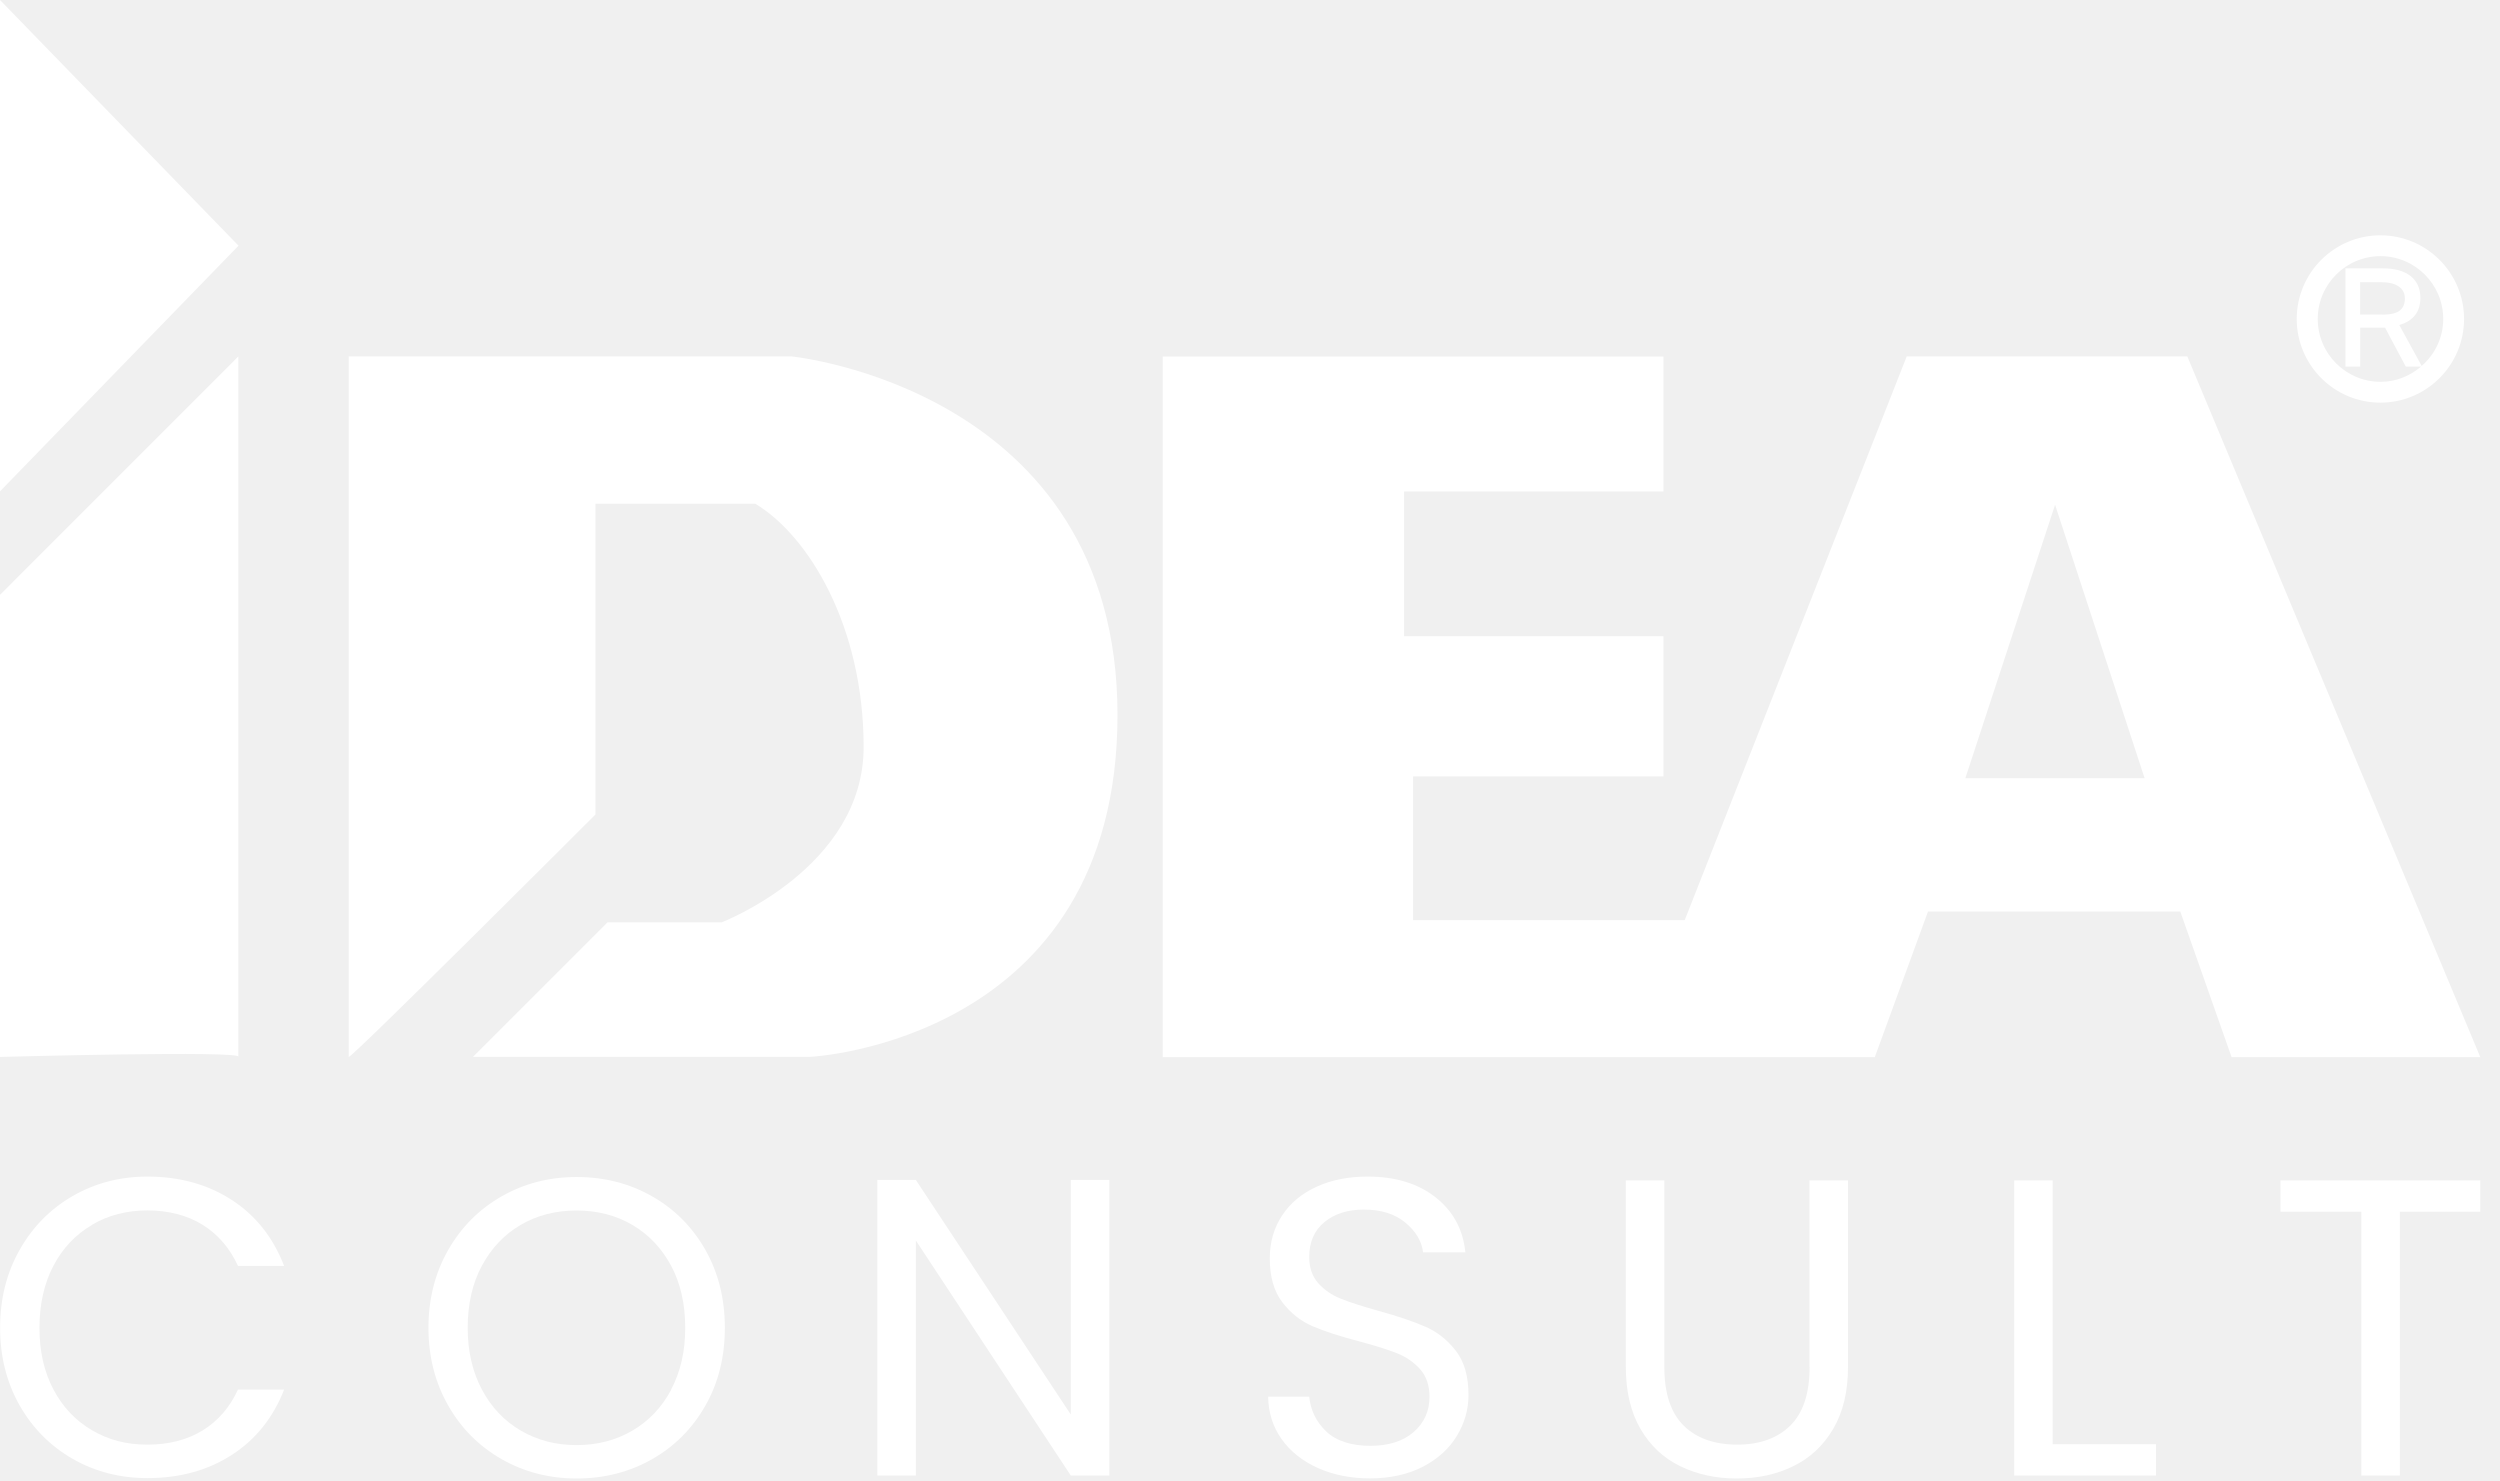
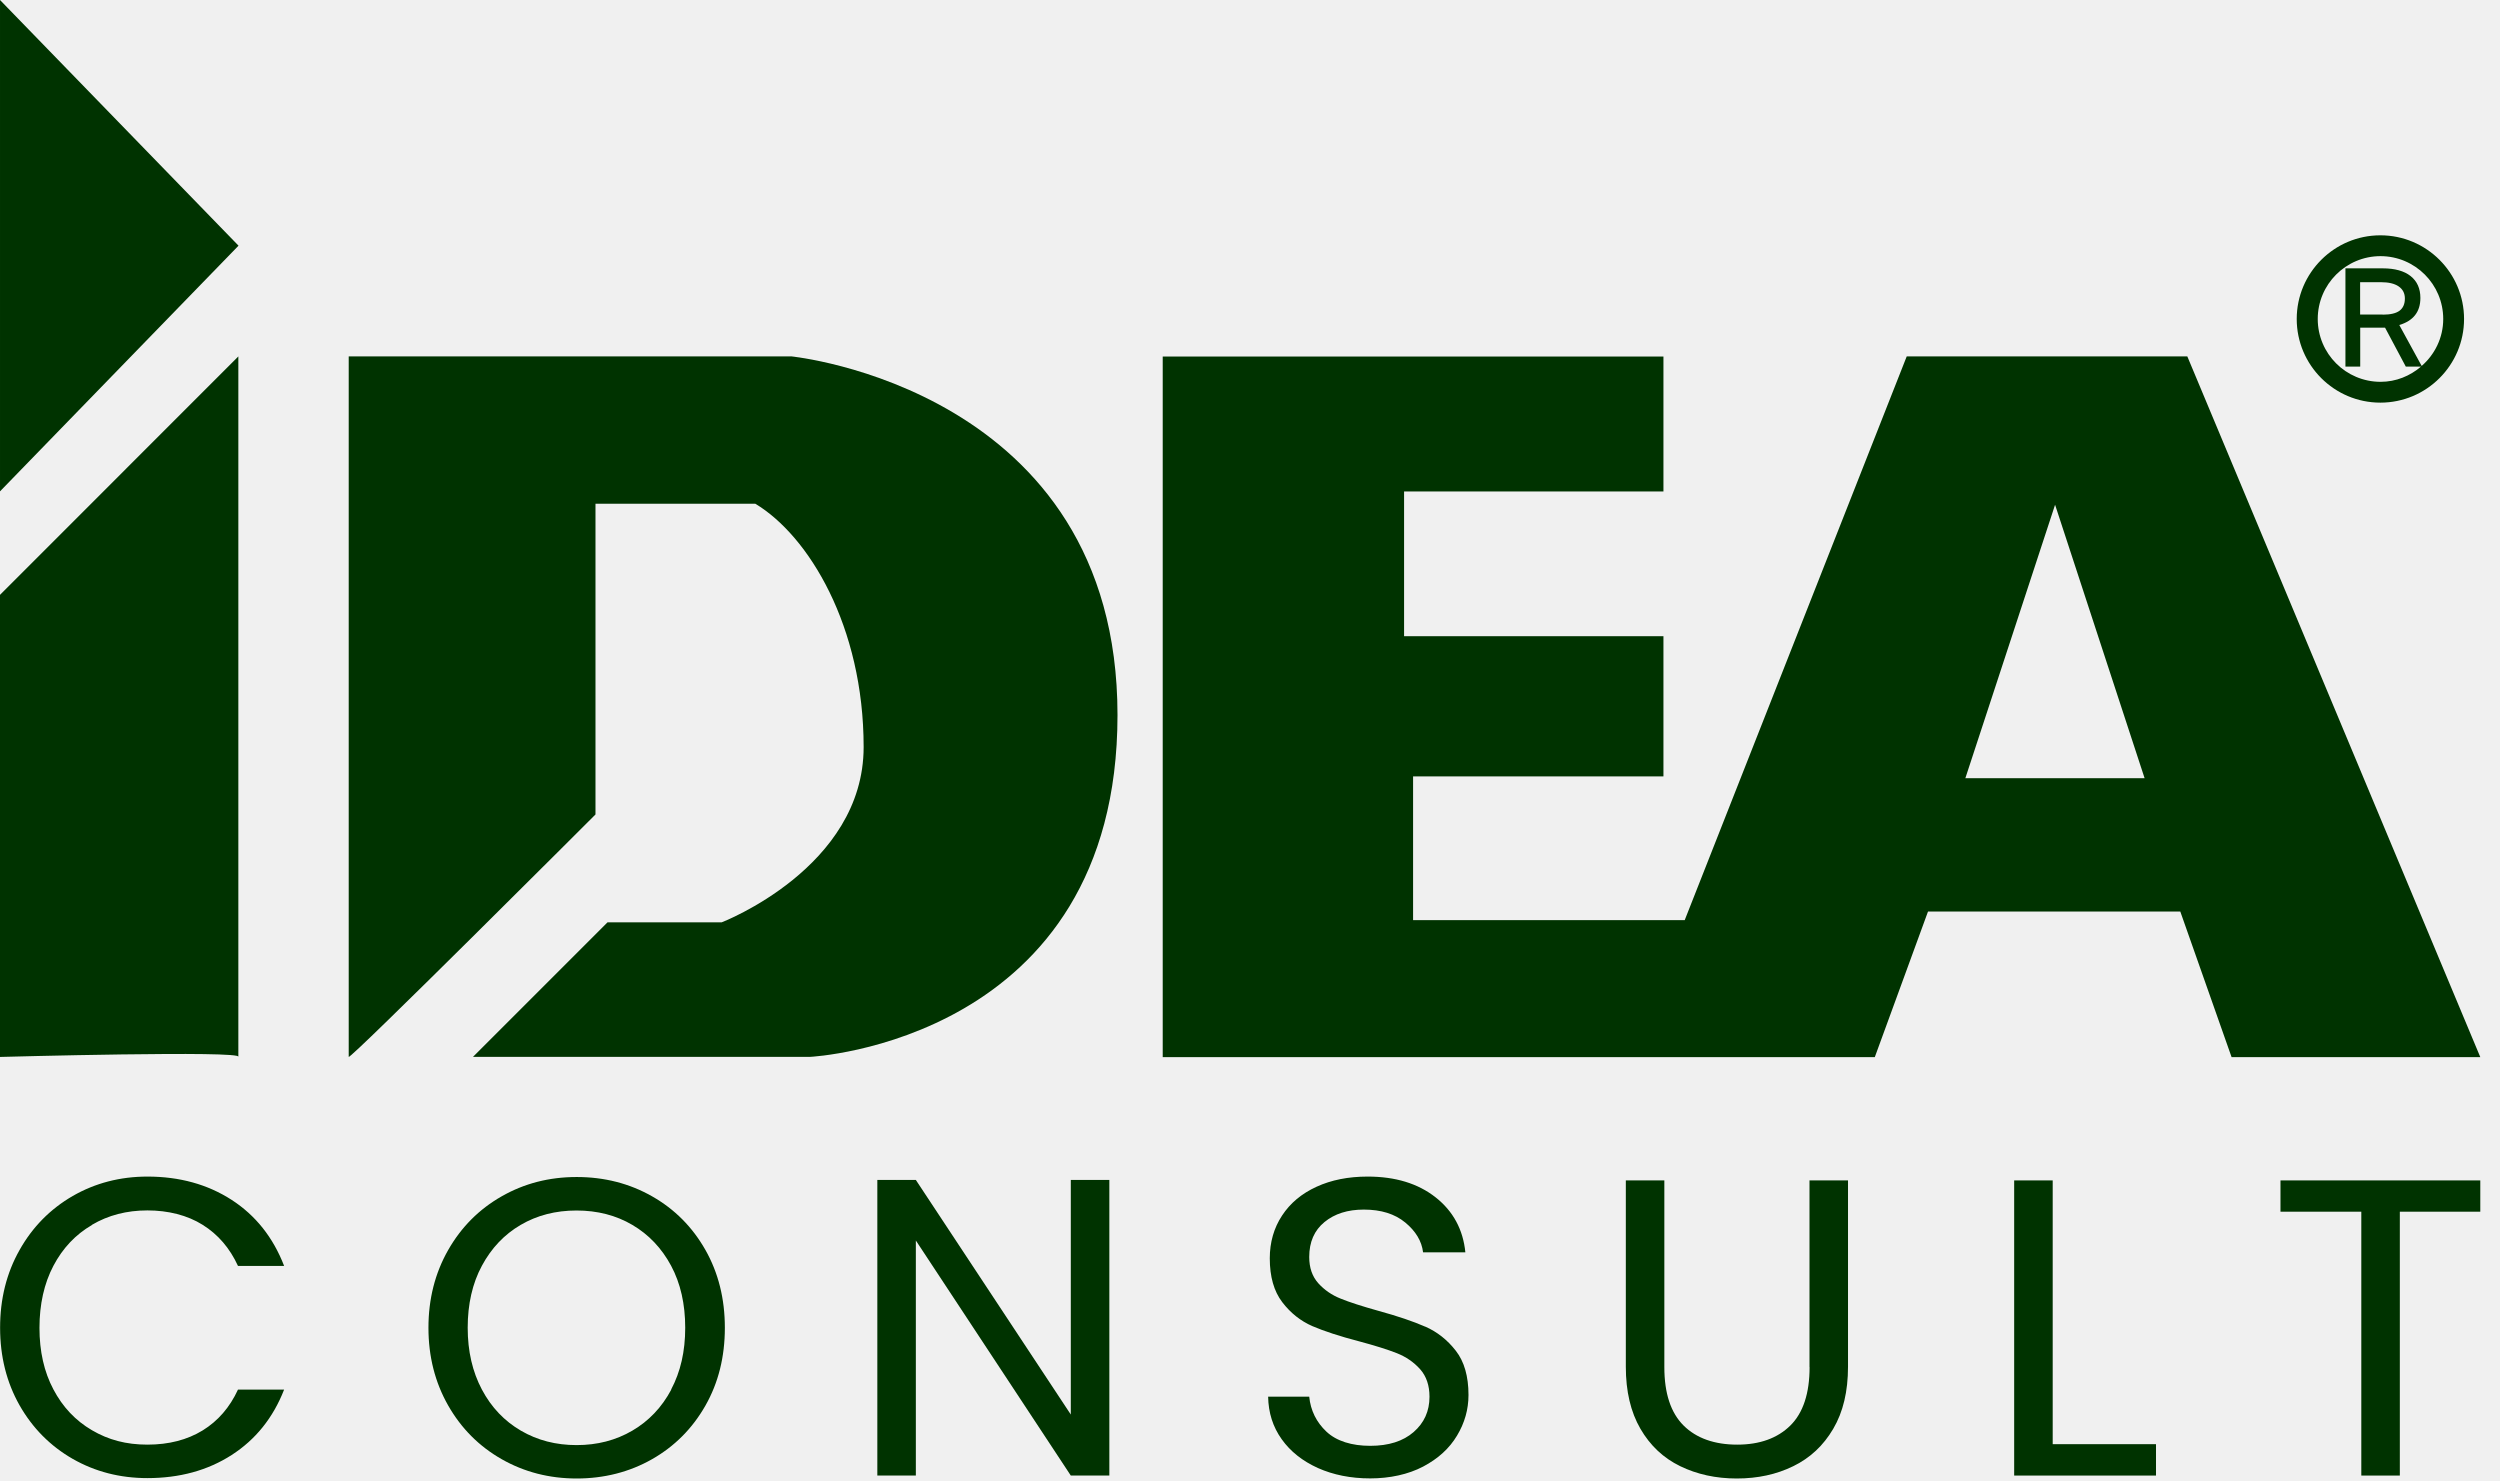
<svg xmlns="http://www.w3.org/2000/svg" width="103" height="61" viewBox="0 0 103 61" fill="none">
-   <path d="M9.82 43.546V14.684L0 24.508V43.546C0 43.546 10.096 43.27 9.82 43.546Z" fill="white" />
-   <path d="M9.15527e-05 0V20.244L9.827 10.122L9.15527e-05 0Z" fill="white" />
-   <path d="M32.581 14.684H14.367V43.542C14.367 43.724 24.534 33.556 24.534 33.556V20.754H31.118C33.314 22.07 35.582 25.8 35.582 30.778C35.582 35.756 29.731 38.001 29.731 38.001H25.029L19.488 43.542H33.386C33.386 43.542 46.041 42.919 46.041 29.459C46.041 15.999 32.581 14.68 32.581 14.68V14.684Z" fill="white" />
-   <path d="M90.119 14.684H78.557L69.41 37.91H58.219V31.988H68.534V26.212H57.848V20.248H68.534V14.688H47.904V43.553H77.242L79.434 37.555H89.828L91.941 43.553H102.188L90.119 14.688V14.684ZM80.972 32.063L84.669 20.796L88.358 32.063H80.976H80.972Z" fill="white" />
-   <path d="M98.072 16.589C99.973 16.589 101.519 15.043 101.519 13.142C101.519 11.241 99.973 9.695 98.072 9.695C96.171 9.695 94.625 11.241 94.625 13.142C94.625 15.043 96.171 16.589 98.072 16.589ZM98.072 10.553C99.501 10.553 100.661 11.713 100.661 13.142C100.661 13.917 100.313 14.605 99.773 15.077L98.851 13.391C99.429 13.218 99.72 12.847 99.72 12.276C99.72 11.887 99.584 11.585 99.316 11.373C99.047 11.161 98.662 11.056 98.17 11.056H96.632V15.104H97.241V13.501H98.265L99.119 15.104H99.746C99.293 15.489 98.718 15.731 98.08 15.731C96.651 15.731 95.491 14.571 95.491 13.142C95.491 11.713 96.651 10.553 98.08 10.553H98.072ZM98.167 12.96H97.237V11.626H98.087C98.409 11.626 98.654 11.683 98.824 11.8C98.994 11.917 99.081 12.08 99.081 12.299C99.081 12.518 99.01 12.688 98.866 12.798C98.722 12.908 98.488 12.964 98.167 12.964V12.96Z" fill="white" />
-   <path d="M3.788 50.463C4.46 50.066 5.224 49.869 6.074 49.869C6.925 49.869 7.718 50.066 8.35 50.463C8.985 50.86 9.468 51.423 9.805 52.156H11.706C11.252 50.98 10.53 50.073 9.544 49.435C8.554 48.796 7.397 48.475 6.074 48.475C4.948 48.475 3.92 48.743 2.994 49.276C2.068 49.813 1.338 50.553 0.805 51.502C0.269 52.451 0.004 53.517 0.004 54.703C0.004 55.89 0.272 56.953 0.805 57.897C1.342 58.839 2.072 59.576 2.994 60.105C3.92 60.634 4.944 60.898 6.074 60.898C7.401 60.898 8.558 60.581 9.544 59.946C10.53 59.311 11.252 58.415 11.706 57.251H9.805C9.468 57.984 8.981 58.544 8.35 58.933C7.715 59.322 6.955 59.519 6.074 59.519C5.194 59.519 4.464 59.322 3.788 58.925C3.111 58.529 2.582 57.969 2.2 57.243C1.815 56.518 1.626 55.671 1.626 54.707C1.626 53.743 1.818 52.878 2.2 52.152C2.582 51.426 3.111 50.863 3.788 50.47V50.463Z" fill="white" />
-   <path d="M26.863 49.287C25.933 48.758 24.897 48.493 23.76 48.493C22.622 48.493 21.601 48.758 20.672 49.287C19.742 49.816 19.005 50.553 18.464 51.502C17.924 52.451 17.652 53.517 17.652 54.704C17.652 55.89 17.924 56.956 18.464 57.905C19.005 58.854 19.742 59.591 20.672 60.12C21.601 60.649 22.633 60.914 23.76 60.914C24.886 60.914 25.933 60.649 26.863 60.12C27.793 59.591 28.526 58.854 29.062 57.913C29.599 56.971 29.864 55.902 29.864 54.704C29.864 53.505 29.595 52.436 29.062 51.495C28.526 50.553 27.796 49.816 26.863 49.287ZM27.657 57.251C27.267 57.984 26.73 58.547 26.05 58.944C25.37 59.341 24.606 59.538 23.756 59.538C22.905 59.538 22.142 59.341 21.462 58.944C20.781 58.547 20.244 57.984 19.855 57.251C19.466 56.518 19.269 55.671 19.269 54.704C19.269 53.736 19.462 52.874 19.855 52.148C20.244 51.423 20.777 50.86 21.45 50.467C22.127 50.07 22.894 49.873 23.752 49.873C24.61 49.873 25.381 50.07 26.054 50.467C26.727 50.863 27.26 51.423 27.649 52.148C28.038 52.874 28.231 53.728 28.231 54.704C28.231 55.679 28.038 56.518 27.649 57.251H27.657Z" fill="white" />
-   <path d="M44.117 58.279L37.733 48.614H36.146V60.793H37.733V51.109L44.117 60.793H45.705V48.614H44.117V58.279Z" fill="white" />
-   <path d="M58.718 54.658C58.23 54.443 57.584 54.224 56.782 54.004C56.121 53.819 55.603 53.653 55.24 53.505C54.874 53.362 54.564 53.146 54.314 52.87C54.065 52.591 53.94 52.232 53.94 51.789C53.94 51.173 54.148 50.693 54.568 50.349C54.987 50.005 55.528 49.835 56.189 49.835C56.9 49.835 57.467 50.013 57.897 50.368C58.328 50.724 58.574 51.132 58.631 51.597H60.373C60.279 50.656 59.87 49.9 59.145 49.329C58.419 48.758 57.486 48.475 56.344 48.475C55.554 48.475 54.851 48.614 54.242 48.894C53.63 49.174 53.158 49.567 52.821 50.081C52.485 50.591 52.315 51.181 52.315 51.842C52.315 52.598 52.485 53.199 52.829 53.649C53.173 54.099 53.585 54.424 54.069 54.636C54.552 54.843 55.195 55.055 55.996 55.263C56.646 55.437 57.164 55.599 57.55 55.751C57.931 55.902 58.253 56.125 58.51 56.412C58.767 56.703 58.895 57.081 58.895 57.546C58.895 58.139 58.676 58.623 58.241 59.001C57.807 59.379 57.209 59.568 56.454 59.568C55.698 59.568 55.063 59.375 54.647 58.982C54.235 58.593 53.997 58.113 53.94 57.542H52.247C52.258 58.203 52.443 58.789 52.806 59.296C53.165 59.802 53.664 60.195 54.299 60.483C54.934 60.766 55.652 60.91 56.454 60.91C57.255 60.91 58.018 60.747 58.635 60.422C59.251 60.097 59.715 59.674 60.029 59.148C60.343 58.627 60.502 58.068 60.502 57.474C60.502 56.707 60.328 56.098 59.98 55.652C59.632 55.203 59.213 54.874 58.725 54.658H58.718Z" fill="white" />
-   <path d="M74.555 56.325C74.555 57.406 74.29 58.211 73.761 58.733C73.232 59.254 72.502 59.519 71.573 59.519C70.643 59.519 69.894 59.258 69.365 58.733C68.836 58.207 68.571 57.406 68.571 56.325V48.633H66.984V56.31C66.984 57.323 67.184 58.173 67.585 58.865C67.986 59.557 68.534 60.071 69.225 60.407C69.917 60.743 70.692 60.914 71.554 60.914C72.415 60.914 73.19 60.747 73.882 60.407C74.574 60.071 75.125 59.557 75.53 58.865C75.938 58.173 76.138 57.323 76.138 56.31V48.633H74.551V56.325H74.555Z" fill="white" />
-   <path d="M84.571 48.633H82.984V60.793H88.827V59.5H84.571V48.633Z" fill="white" />
-   <path d="M93.956 49.922H97.286V60.793H98.873V49.922H102.188V48.633H93.956V49.922Z" fill="white" />
+   <path d="M9.82 43.546V14.684L0 24.508V43.546C0 43.546 10.096 43.27 9.82 43.546Z" fill="#003300" />
+   <path d="M9.15527e-05 0V20.244L9.827 10.122L9.15527e-05 0Z" fill="#003300" />
+   <path d="M32.581 14.684H14.367V43.542C14.367 43.724 24.534 33.556 24.534 33.556V20.754H31.118C33.314 22.07 35.582 25.8 35.582 30.778C35.582 35.756 29.731 38.001 29.731 38.001H25.029L19.488 43.542H33.386C33.386 43.542 46.041 42.919 46.041 29.459C46.041 15.999 32.581 14.68 32.581 14.68V14.684Z" fill="#003300" />
+   <path d="M90.119 14.684H78.557L69.41 37.91H58.219V31.988H68.534V26.212H57.848V20.248H68.534V14.688H47.904V43.553H77.242L79.434 37.555H89.828L91.941 43.553H102.188L90.119 14.688V14.684ZM80.972 32.063L84.669 20.796L88.358 32.063H80.976H80.972Z" fill="#003300" />
+   <path d="M98.072 16.589C99.973 16.589 101.519 15.043 101.519 13.142C101.519 11.241 99.973 9.695 98.072 9.695C96.171 9.695 94.625 11.241 94.625 13.142C94.625 15.043 96.171 16.589 98.072 16.589ZM98.072 10.553C99.501 10.553 100.661 11.713 100.661 13.142C100.661 13.917 100.313 14.605 99.773 15.077L98.851 13.391C99.429 13.218 99.72 12.847 99.72 12.276C99.72 11.887 99.584 11.585 99.316 11.373C99.047 11.161 98.662 11.056 98.17 11.056H96.632V15.104H97.241V13.501H98.265L99.119 15.104H99.746C99.293 15.489 98.718 15.731 98.08 15.731C96.651 15.731 95.491 14.571 95.491 13.142C95.491 11.713 96.651 10.553 98.08 10.553H98.072ZM98.167 12.96H97.237V11.626H98.087C98.409 11.626 98.654 11.683 98.824 11.8C98.994 11.917 99.081 12.08 99.081 12.299C99.081 12.518 99.01 12.688 98.866 12.798C98.722 12.908 98.488 12.964 98.167 12.964V12.96Z" fill="#003300" />
+   <path d="M3.788 50.463C4.46 50.066 5.224 49.869 6.074 49.869C6.925 49.869 7.718 50.066 8.35 50.463C8.985 50.86 9.468 51.423 9.805 52.156H11.706C11.252 50.98 10.53 50.073 9.544 49.435C8.554 48.796 7.397 48.475 6.074 48.475C4.948 48.475 3.92 48.743 2.994 49.276C2.068 49.813 1.338 50.553 0.805 51.502C0.269 52.451 0.004 53.517 0.004 54.703C0.004 55.89 0.272 56.953 0.805 57.897C1.342 58.839 2.072 59.576 2.994 60.105C3.92 60.634 4.944 60.898 6.074 60.898C7.401 60.898 8.558 60.581 9.544 59.946C10.53 59.311 11.252 58.415 11.706 57.251H9.805C9.468 57.984 8.981 58.544 8.35 58.933C7.715 59.322 6.955 59.519 6.074 59.519C5.194 59.519 4.464 59.322 3.788 58.925C3.111 58.529 2.582 57.969 2.2 57.243C1.815 56.518 1.626 55.671 1.626 54.707C1.626 53.743 1.818 52.878 2.2 52.152C2.582 51.426 3.111 50.863 3.788 50.47V50.463Z" fill="#003300" />
+   <path d="M26.863 49.287C25.933 48.758 24.897 48.493 23.76 48.493C22.622 48.493 21.601 48.758 20.672 49.287C19.742 49.816 19.005 50.553 18.464 51.502C17.924 52.451 17.652 53.517 17.652 54.704C17.652 55.89 17.924 56.956 18.464 57.905C19.005 58.854 19.742 59.591 20.672 60.12C21.601 60.649 22.633 60.914 23.76 60.914C24.886 60.914 25.933 60.649 26.863 60.12C27.793 59.591 28.526 58.854 29.062 57.913C29.599 56.971 29.864 55.902 29.864 54.704C29.864 53.505 29.595 52.436 29.062 51.495C28.526 50.553 27.796 49.816 26.863 49.287ZM27.657 57.251C27.267 57.984 26.73 58.547 26.05 58.944C25.37 59.341 24.606 59.538 23.756 59.538C22.905 59.538 22.142 59.341 21.462 58.944C20.781 58.547 20.244 57.984 19.855 57.251C19.466 56.518 19.269 55.671 19.269 54.704C19.269 53.736 19.462 52.874 19.855 52.148C20.244 51.423 20.777 50.86 21.45 50.467C22.127 50.07 22.894 49.873 23.752 49.873C24.61 49.873 25.381 50.07 26.054 50.467C26.727 50.863 27.26 51.423 27.649 52.148C28.038 52.874 28.231 53.728 28.231 54.704C28.231 55.679 28.038 56.518 27.649 57.251H27.657Z" fill="#003300" />
+   <path d="M44.117 58.279L37.733 48.614H36.146V60.793H37.733V51.109L44.117 60.793H45.705V48.614H44.117V58.279Z" fill="#003300" />
+   <path d="M58.718 54.658C58.23 54.443 57.584 54.224 56.782 54.004C56.121 53.819 55.603 53.653 55.24 53.505C54.874 53.362 54.564 53.146 54.314 52.87C54.065 52.591 53.94 52.232 53.94 51.789C53.94 51.173 54.148 50.693 54.568 50.349C54.987 50.005 55.528 49.835 56.189 49.835C56.9 49.835 57.467 50.013 57.897 50.368C58.328 50.724 58.574 51.132 58.631 51.597H60.373C60.279 50.656 59.87 49.9 59.145 49.329C58.419 48.758 57.486 48.475 56.344 48.475C55.554 48.475 54.851 48.614 54.242 48.894C53.63 49.174 53.158 49.567 52.821 50.081C52.485 50.591 52.315 51.181 52.315 51.842C52.315 52.598 52.485 53.199 52.829 53.649C53.173 54.099 53.585 54.424 54.069 54.636C54.552 54.843 55.195 55.055 55.996 55.263C56.646 55.437 57.164 55.599 57.55 55.751C57.931 55.902 58.253 56.125 58.51 56.412C58.767 56.703 58.895 57.081 58.895 57.546C58.895 58.139 58.676 58.623 58.241 59.001C57.807 59.379 57.209 59.568 56.454 59.568C55.698 59.568 55.063 59.375 54.647 58.982C54.235 58.593 53.997 58.113 53.94 57.542H52.247C52.258 58.203 52.443 58.789 52.806 59.296C53.165 59.802 53.664 60.195 54.299 60.483C54.934 60.766 55.652 60.91 56.454 60.91C57.255 60.91 58.018 60.747 58.635 60.422C59.251 60.097 59.715 59.674 60.029 59.148C60.343 58.627 60.502 58.068 60.502 57.474C60.502 56.707 60.328 56.098 59.98 55.652C59.632 55.203 59.213 54.874 58.725 54.658H58.718Z" fill="#003300" />
+   <path d="M74.555 56.325C74.555 57.406 74.29 58.211 73.761 58.733C73.232 59.254 72.502 59.519 71.573 59.519C70.643 59.519 69.894 59.258 69.365 58.733C68.836 58.207 68.571 57.406 68.571 56.325V48.633H66.984V56.31C66.984 57.323 67.184 58.173 67.585 58.865C67.986 59.557 68.534 60.071 69.225 60.407C69.917 60.743 70.692 60.914 71.554 60.914C72.415 60.914 73.19 60.747 73.882 60.407C74.574 60.071 75.125 59.557 75.53 58.865C75.938 58.173 76.138 57.323 76.138 56.31V48.633H74.551V56.325H74.555Z" fill="#003300" />
+   <path d="M84.571 48.633H82.984V60.793H88.827V59.5H84.571V48.633Z" fill="#003300" />
+   <path d="M93.956 49.922H97.286V60.793H98.873V49.922H102.188V48.633H93.956V49.922Z" fill="#003300" />
</svg>
